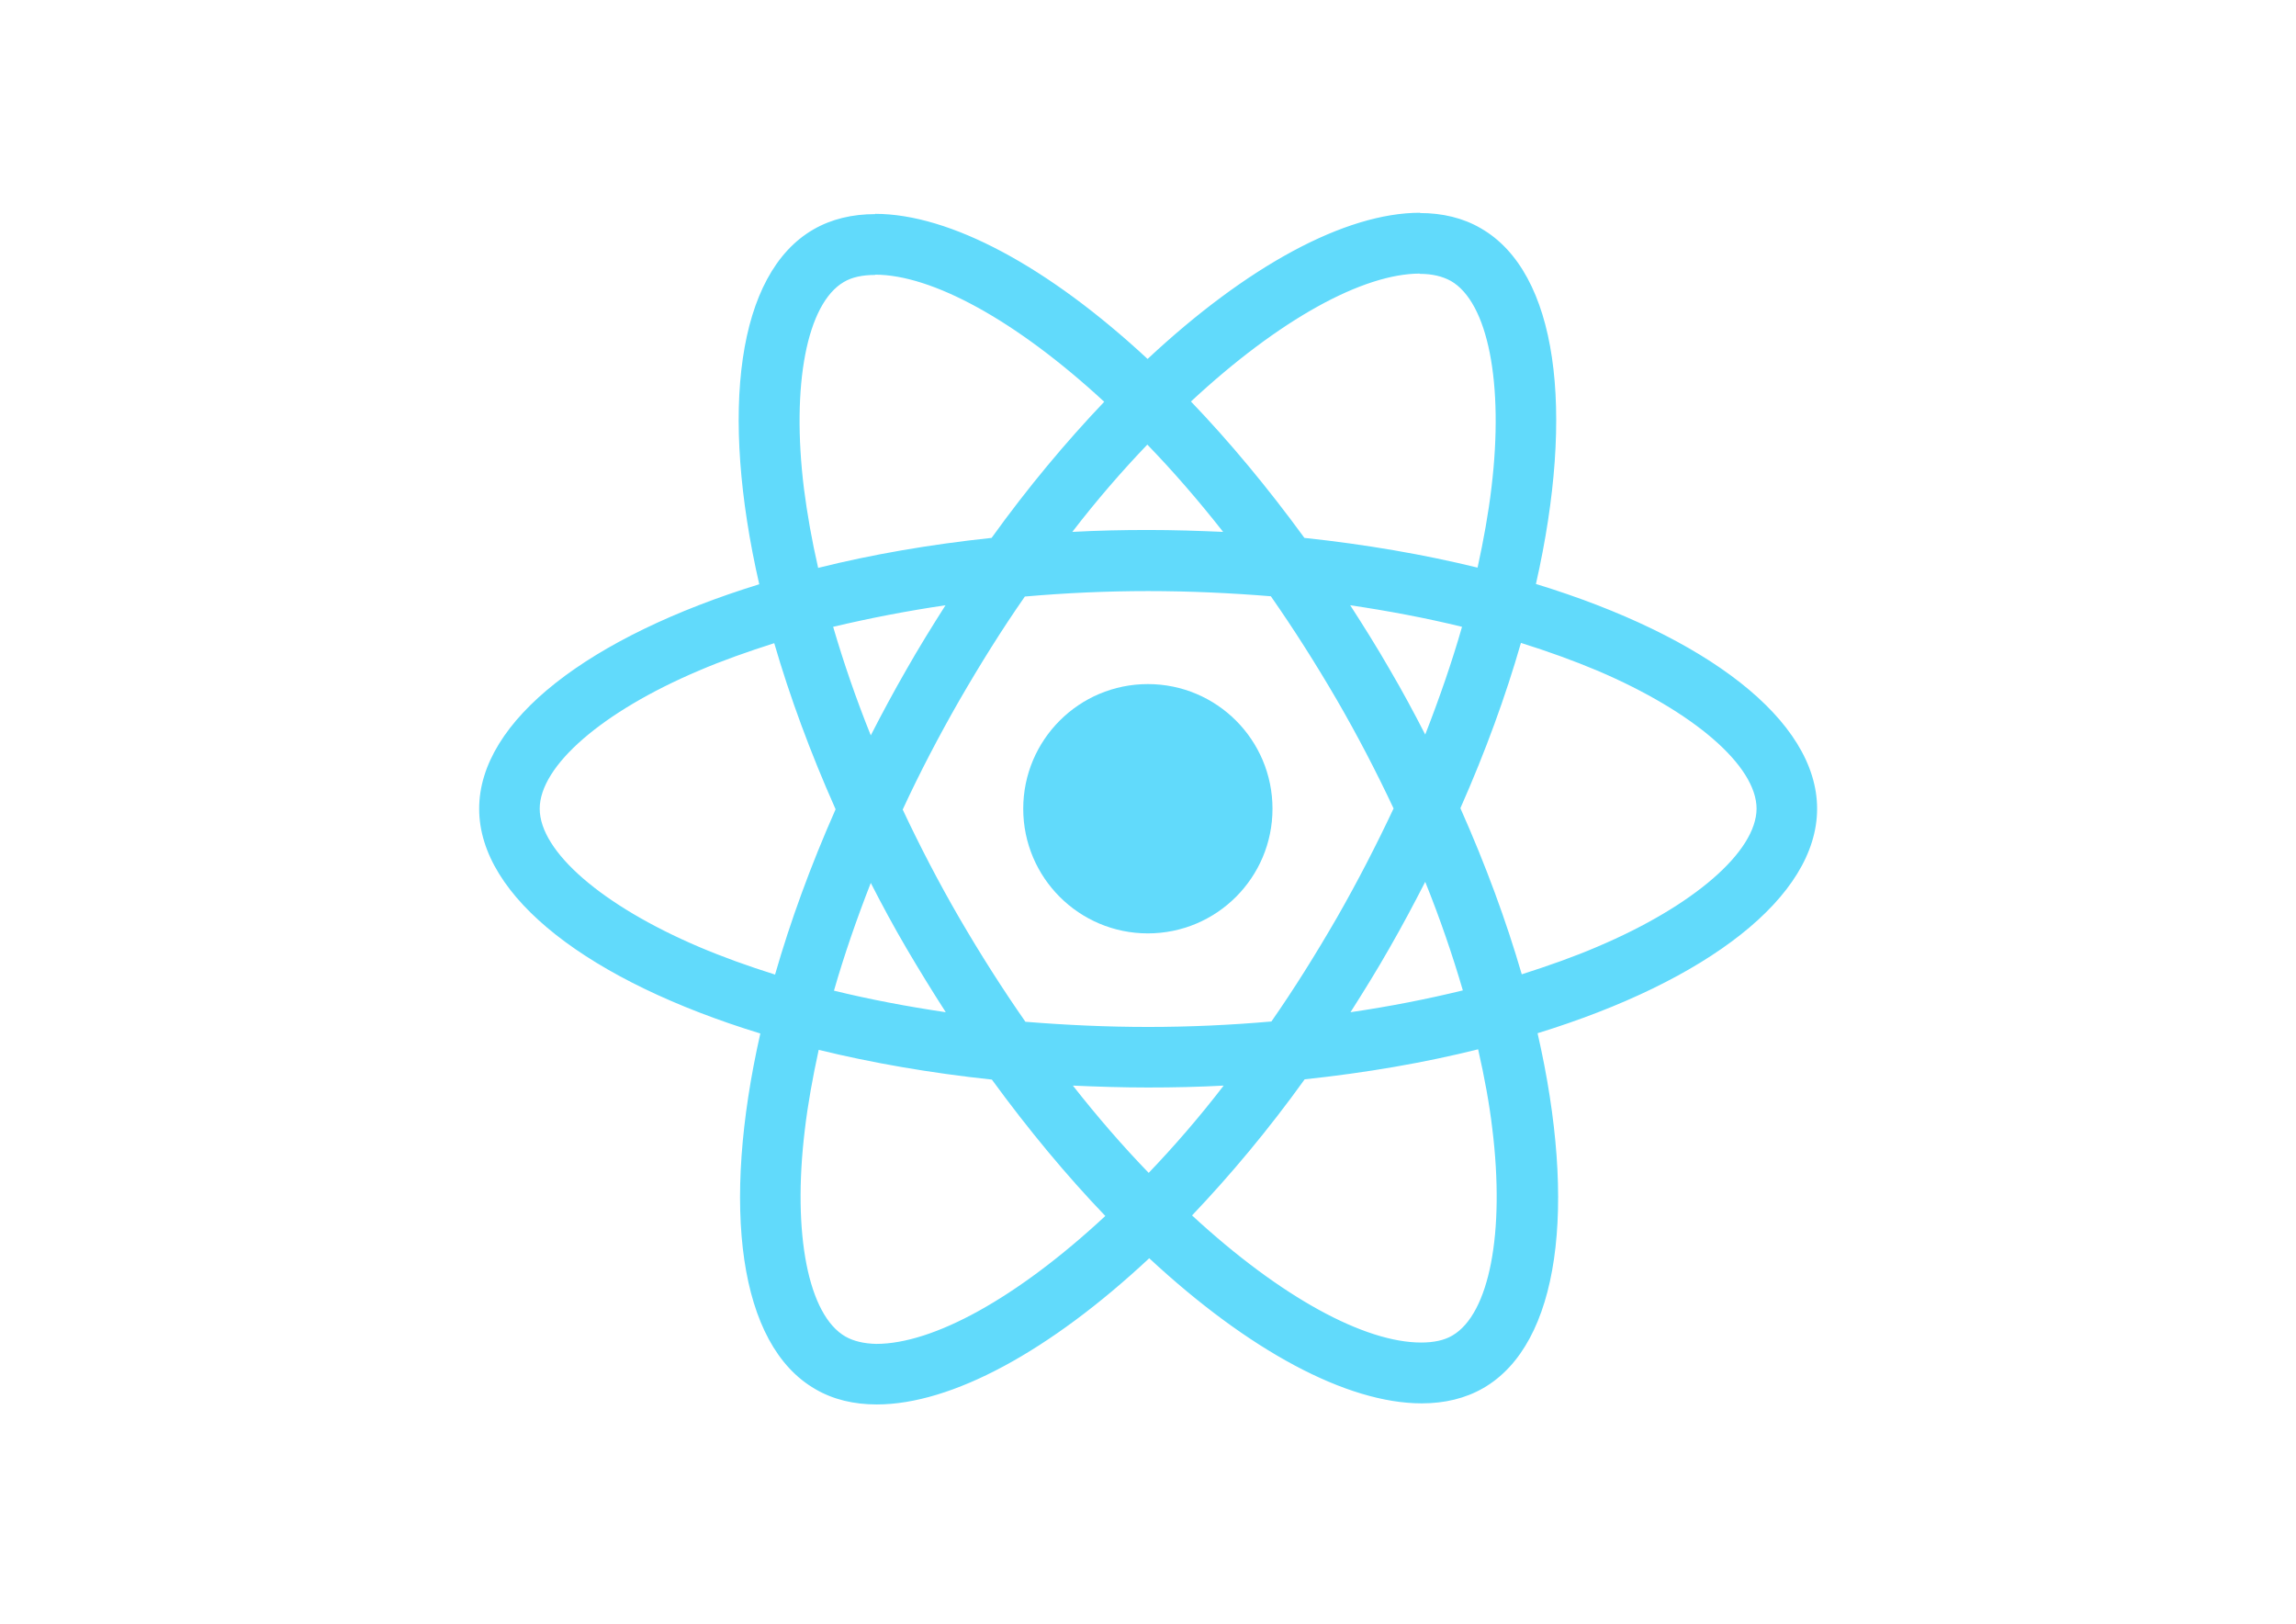
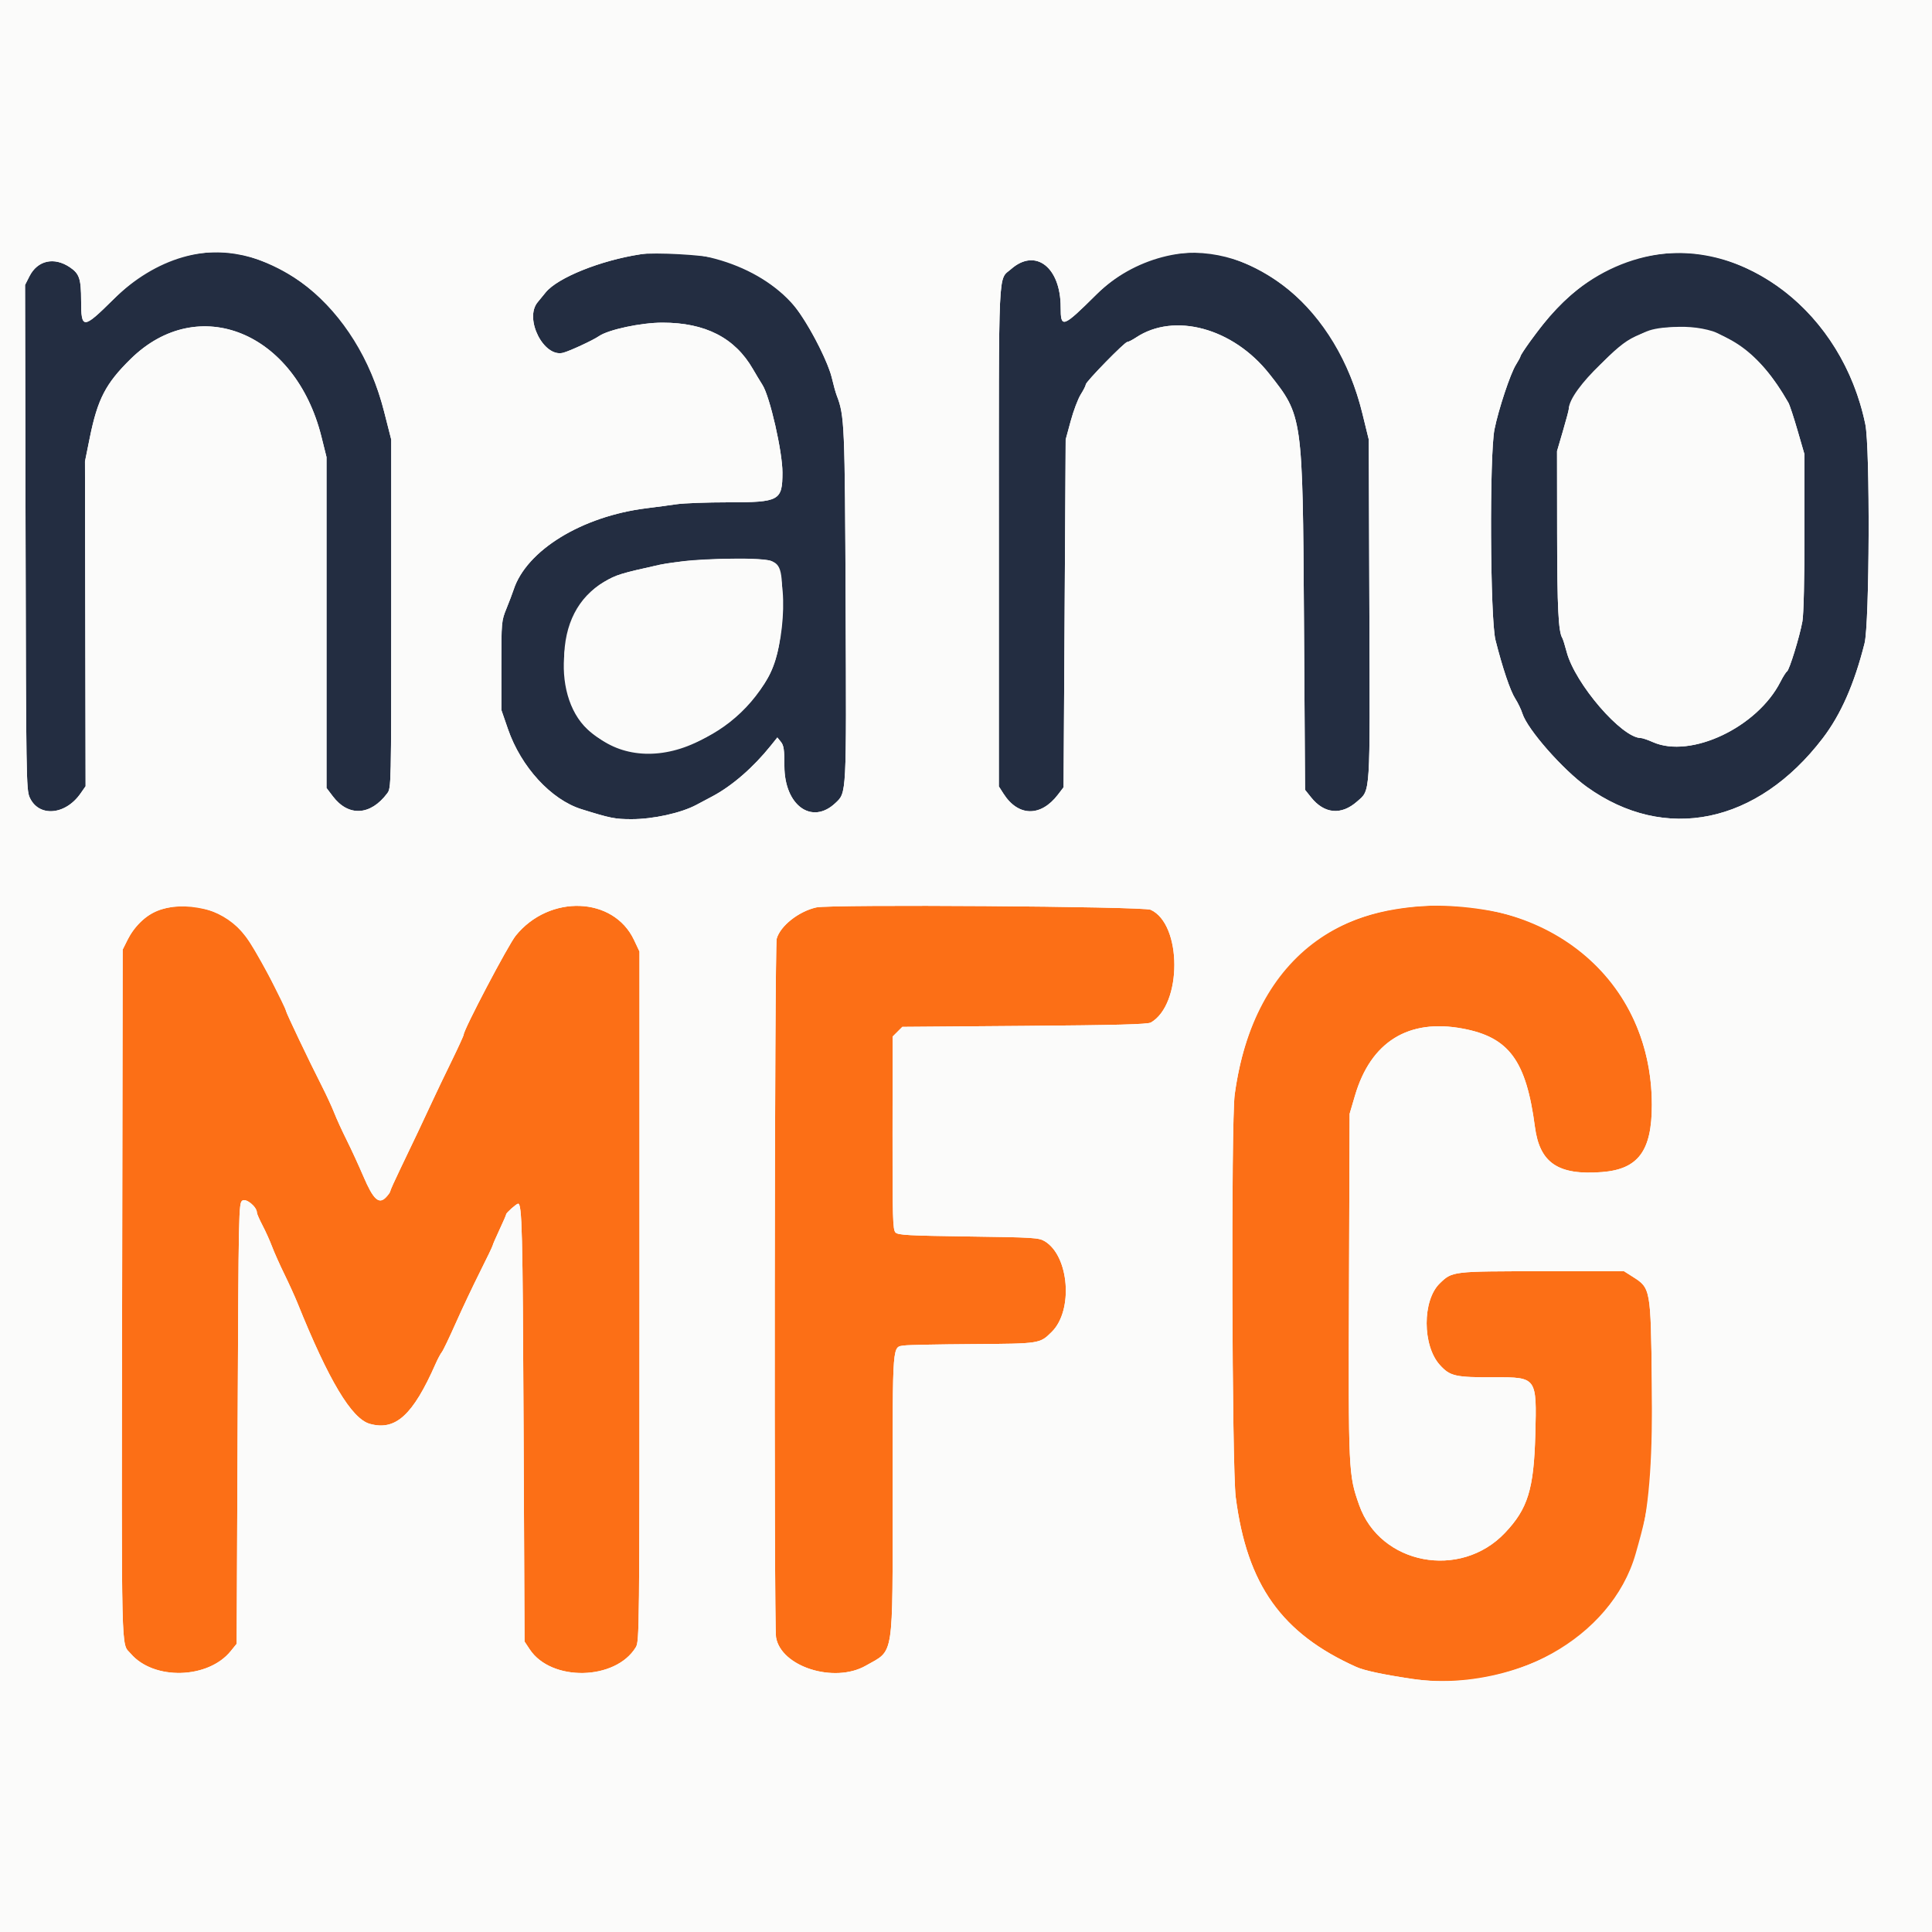
- <svg xmlns="http://www.w3.org/2000/svg" viewBox="0 0 841.9 595.3">
-   <g fill="#61DAFB">
-     <path d="M666.3 296.5c0-32.5-40.7-63.3-103.1-82.4 14.4-63.6 8-114.2-20.2-130.4-6.5-3.8-14.1-5.6-22.4-5.6v22.3c4.6 0 8.3.9 11.4 2.6 13.6 7.8 19.5 37.5 14.9 75.7-1.1 9.4-2.9 19.3-5.1 29.4-19.6-4.8-41-8.5-63.5-10.9-13.5-18.5-27.5-35.3-41.6-50 32.6-30.3 63.2-46.9 84-46.9V78c-27.5 0-63.5 19.6-99.9 53.6-36.4-33.8-72.4-53.2-99.9-53.2v22.3c20.7 0 51.4 16.5 84 46.6-14 14.7-28 31.4-41.3 49.9-22.6 2.4-44 6.1-63.6 11-2.3-10-4-19.7-5.2-29-4.7-38.2 1.1-67.9 14.6-75.8 3-1.8 6.9-2.6 11.5-2.6V78.5c-8.4 0-16 1.8-22.6 5.6-28.1 16.2-34.4 66.7-19.9 130.1-62.2 19.2-102.7 49.9-102.7 82.3 0 32.5 40.7 63.3 103.1 82.4-14.4 63.6-8 114.2 20.2 130.4 6.5 3.8 14.1 5.6 22.5 5.6 27.5 0 63.5-19.6 99.9-53.6 36.4 33.8 72.4 53.2 99.9 53.2 8.4 0 16-1.8 22.6-5.6 28.1-16.2 34.4-66.7 19.9-130.1 62-19.1 102.5-49.9 102.5-82.3zm-130.2-66.7c-3.7 12.9-8.3 26.2-13.5 39.5-4.1-8-8.4-16-13.1-24-4.6-8-9.5-15.8-14.4-23.4 14.2 2.1 27.9 4.7 41 7.9zm-45.8 106.5c-7.8 13.5-15.8 26.3-24.1 38.2-14.9 1.3-30 2-45.2 2-15.1 0-30.2-.7-45-1.9-8.3-11.9-16.4-24.6-24.2-38-7.6-13.1-14.5-26.4-20.8-39.8 6.2-13.4 13.2-26.8 20.7-39.9 7.8-13.5 15.8-26.3 24.1-38.2 14.9-1.3 30-2 45.2-2 15.1 0 30.2.7 45 1.9 8.3 11.9 16.4 24.6 24.2 38 7.6 13.1 14.5 26.4 20.8 39.8-6.3 13.4-13.2 26.8-20.7 39.9zm32.3-13c5.4 13.4 10 26.8 13.8 39.8-13.1 3.2-26.9 5.9-41.2 8 4.9-7.7 9.8-15.6 14.4-23.7 4.6-8 8.9-16.1 13-24.1zM421.2 430c-9.3-9.6-18.6-20.3-27.8-32 9 .4 18.2.7 27.5.7 9.4 0 18.7-.2 27.8-.7-9 11.7-18.3 22.4-27.5 32zm-74.4-58.9c-14.2-2.1-27.9-4.7-41-7.9 3.7-12.9 8.3-26.2 13.5-39.5 4.1 8 8.4 16 13.1 24 4.7 8 9.5 15.8 14.4 23.4zM420.7 163c9.3 9.6 18.6 20.3 27.8 32-9-.4-18.2-.7-27.5-.7-9.4 0-18.7.2-27.8.7 9-11.7 18.3-22.4 27.5-32zm-74 58.9c-4.9 7.7-9.8 15.6-14.4 23.7-4.6 8-8.9 16-13 24-5.4-13.4-10-26.8-13.8-39.8 13.1-3.1 26.9-5.8 41.2-7.9zm-90.5 125.2c-35.4-15.1-58.3-34.9-58.3-50.6 0-15.7 22.9-35.6 58.3-50.6 8.6-3.7 18-7 27.7-10.1 5.7 19.6 13.2 40 22.5 60.9-9.2 20.8-16.6 41.1-22.2 60.6-9.9-3.1-19.3-6.5-28-10.2zM310 490c-13.6-7.8-19.5-37.5-14.9-75.7 1.1-9.4 2.9-19.3 5.1-29.4 19.6 4.8 41 8.5 63.5 10.9 13.5 18.5 27.5 35.3 41.6 50-32.6 30.3-63.2 46.9-84 46.9-4.5-.1-8.3-1-11.3-2.7zm237.2-76.2c4.7 38.2-1.1 67.9-14.6 75.8-3 1.8-6.9 2.6-11.5 2.6-20.7 0-51.4-16.5-84-46.6 14-14.7 28-31.4 41.3-49.9 22.6-2.4 44-6.1 63.6-11 2.3 10.1 4.1 19.8 5.2 29.1zm38.5-66.7c-8.6 3.7-18 7-27.7 10.1-5.7-19.6-13.2-40-22.5-60.9 9.2-20.8 16.6-41.1 22.2-60.6 9.9 3.1 19.3 6.5 28.1 10.2 35.4 15.1 58.3 34.9 58.3 50.6-.1 15.7-23 35.6-58.4 50.6zM320.8 78.4z" />
-     <circle cx="420.9" cy="296.5" r="45.7" />
-     <path d="M520.5 78.1z" />
+ <svg xmlns="http://www.w3.org/2000/svg" id="svg" version="1.1" width="400" height="400" viewBox="0, 0, 400,400">
+   <g id="svgg">
+     <path id="path0" d="M33.264 188.294 C 30.687 189.052,27.888 191.624,26.400 194.600 L 25.400 196.600 25.285 267.400 C 25.159 345.190,25.036 339.997,27.063 342.365 C 31.823 347.926,43.079 347.641,47.773 341.841 L 49.000 340.326 49.200 294.731 C 49.394 250.548,49.424 249.118,50.159 248.581 C 50.938 248.011,53.177 249.839,53.194 251.059 C 53.197 251.312,53.719 252.505,54.353 253.711 C 54.987 254.916,55.868 256.870,56.310 258.051 C 56.753 259.233,57.907 261.820,58.875 263.800 C 59.843 265.780,61.071 268.480,61.602 269.800 C 68.053 285.814,72.794 293.734,76.559 294.788 C 81.897 296.283,85.493 293.004,90.188 282.359 C 90.635 281.347,91.211 280.266,91.468 279.957 C 91.725 279.648,93.014 276.967,94.331 273.998 C 95.649 271.029,97.914 266.239,99.364 263.353 C 100.814 260.467,102.000 257.996,102.000 257.862 C 102.000 257.727,102.630 256.272,103.400 254.627 C 104.170 252.983,104.800 251.530,104.800 251.399 C 104.800 251.104,106.906 249.230,107.257 249.213 C 108.082 249.172,108.218 254.656,108.400 295.229 L 108.600 339.859 109.677 341.487 C 114.127 348.210,127.429 347.948,131.633 341.054 C 132.378 339.832,132.397 337.988,132.398 268.400 L 132.399 197.000 131.256 194.584 C 127.007 185.601,113.732 185.128,106.782 193.712 C 105.208 195.655,96.000 213.165,96.000 214.214 C 96.000 214.410,94.852 216.917,93.450 219.785 C 92.047 222.653,90.361 226.170,89.703 227.600 C 88.137 230.999,85.206 237.187,82.759 242.258 C 81.681 244.490,80.800 246.458,80.800 246.632 C 80.800 246.806,80.416 247.357,79.947 247.857 C 78.456 249.444,77.305 248.390,75.230 243.538 C 74.256 241.262,72.694 237.870,71.759 236.000 C 70.823 234.130,69.672 231.610,69.199 230.400 C 68.727 229.190,67.561 226.670,66.608 224.800 C 64.065 219.808,59.199 209.602,59.207 209.279 C 59.232 208.374,52.428 195.795,50.816 193.765 C 46.628 188.491,39.811 186.366,33.264 188.294 M169.000 187.872 C 165.348 188.693,161.543 191.703,160.806 194.354 C 160.358 195.968,160.225 336.285,160.669 338.975 C 161.679 345.092,172.729 348.588,179.262 344.858 C 185.182 341.478,184.798 343.931,184.813 309.451 C 184.827 277.362,184.702 278.943,187.257 278.565 C 187.996 278.456,194.360 278.329,201.400 278.283 C 215.376 278.192,215.266 278.210,217.767 275.737 C 222.239 271.317,221.370 260.051,216.322 256.999 C 215.083 256.250,214.090 256.187,200.514 256.000 C 188.059 255.828,185.939 255.712,185.400 255.172 C 184.846 254.617,184.774 252.199,184.793 234.574 L 184.813 214.605 185.815 213.603 L 186.818 212.600 212.109 212.400 C 231.289 212.248,237.611 212.079,238.273 211.700 C 244.784 207.974,244.752 191.320,238.228 188.357 C 236.682 187.655,171.986 187.202,169.000 187.872 M289.012 188.230 C 270.163 191.272,258.652 204.503,255.632 226.600 C 254.864 232.217,255.047 303.779,255.845 309.983 C 258.178 328.119,265.332 338.185,280.829 345.135 C 282.483 345.877,286.326 346.697,292.400 347.604 C 305.444 349.552,320.980 344.940,329.445 336.607 C 339.622 326.587,342.348 315.657,342.000 286.269 C 341.769 266.820,341.746 266.690,338.053 264.348 L 336.243 263.200 319.309 263.200 C 300.647 263.200,300.687 263.195,298.084 265.714 C 294.457 269.225,294.470 278.593,298.107 282.606 C 300.219 284.936,301.298 285.180,309.362 285.155 C 318.183 285.127,318.186 285.132,317.870 297.000 C 317.567 308.352,316.324 312.372,311.572 317.375 C 302.330 327.104,285.754 323.941,281.407 311.619 C 279.184 305.320,279.161 304.827,279.298 266.267 L 279.424 230.600 280.544 226.800 C 283.824 215.677,291.612 210.850,302.867 212.963 C 312.443 214.760,315.986 219.590,317.790 233.309 C 318.773 240.788,322.592 243.366,331.652 242.668 C 339.182 242.087,342.000 238.295,342.000 228.742 C 342.000 201.562,318.366 183.493,289.012 188.230 " stroke="none" fill="#fc6f16" fill-rule="evenodd" />
+     <path id="path1" d="M39.261 52.802 C 33.149 54.100,28.984 56.528,23.418 62.040 C 17.206 68.191,16.803 68.204,16.794 62.257 C 16.787 57.705,16.436 56.661,14.465 55.332 C 11.202 53.133,7.768 53.903,6.093 57.209 L 5.186 58.999 5.293 111.199 C 5.394 160.544,5.440 163.490,6.123 165.050 C 7.954 169.224,13.500 168.825,16.667 164.291 L 17.722 162.782 17.658 129.156 L 17.594 95.531 18.579 90.665 C 20.211 82.608,21.875 79.400,27.071 74.302 C 41.066 60.568,61.153 68.767,66.549 90.415 L 67.600 94.631 67.600 128.884 L 67.600 163.138 68.911 164.869 C 72.137 169.130,76.718 168.877,80.174 164.247 C 80.994 163.149,81.000 162.894,81.000 127.071 L 81.000 91.000 79.521 85.200 C 73.963 63.401,56.297 49.185,39.261 52.802 M132.600 52.649 C 124.367 53.906,115.480 57.475,112.985 60.527 C 112.413 61.227,111.650 62.160,111.291 62.600 C 108.504 66.008,112.566 74.048,116.567 73.044 C 117.894 72.711,122.760 70.457,124.000 69.601 C 125.973 68.239,132.732 66.800,137.154 66.800 C 146.030 66.800,152.155 69.941,155.876 76.400 C 156.446 77.390,157.343 78.879,157.868 79.710 C 159.409 82.143,162.003 93.528,161.998 97.835 C 161.991 103.656,161.368 104.000,150.827 104.000 C 146.420 104.000,141.597 104.176,140.107 104.392 C 138.618 104.608,135.780 104.987,133.800 105.235 C 120.450 106.906,108.985 113.951,106.331 122.114 C 106.101 122.821,105.437 124.570,104.856 126.000 C 103.820 128.550,103.800 128.777,103.802 137.800 L 103.805 147.000 105.170 150.953 C 107.879 158.794,114.103 165.571,120.400 167.539 C 126.395 169.411,127.342 169.600,130.753 169.600 C 135.236 169.600,140.964 168.338,144.155 166.648 C 145.450 165.961,146.980 165.149,147.555 164.841 C 151.603 162.678,155.964 158.886,159.570 154.393 L 160.941 152.686 161.670 153.587 C 162.270 154.328,162.400 155.216,162.400 158.581 C 162.400 166.742,168.074 170.872,172.957 166.266 C 175.293 164.064,175.250 164.896,175.081 125.291 C 174.920 87.726,174.850 86.075,173.240 81.892 C 173.006 81.283,172.549 79.642,172.225 78.246 C 171.566 75.404,168.239 68.647,165.702 65.000 C 159.398 55.936,145.366 50.700,132.600 52.649 M242.600 52.654 C 237.174 53.490,231.474 56.527,227.000 60.966 C 220.014 67.896,219.600 68.044,219.600 63.606 C 219.600 55.316,214.375 51.285,209.350 55.698 C 206.604 58.109,206.800 53.858,206.800 110.988 L 206.800 162.816 207.752 164.308 C 210.805 169.092,215.473 169.179,219.037 164.520 L 220.200 163.000 220.418 127.000 L 220.635 91.000 221.681 87.151 C 222.255 85.034,223.192 82.562,223.763 81.659 C 224.333 80.755,224.800 79.828,224.800 79.598 C 224.800 79.043,232.850 70.800,233.392 70.800 C 233.624 70.800,234.441 70.384,235.207 69.876 C 243.144 64.613,255.281 67.914,262.768 77.372 C 269.720 86.156,269.700 86.016,269.973 128.263 L 270.200 163.526 271.426 165.063 C 274.175 168.511,277.681 168.838,280.958 165.954 C 283.771 163.478,283.657 165.244,283.515 126.200 L 283.388 91.000 282.064 85.600 C 276.774 64.017,259.958 49.978,242.600 52.654 M341.400 52.959 C 331.869 54.802,324.015 60.486,316.677 70.851 C 315.645 72.309,314.800 73.617,314.800 73.759 C 314.800 73.900,314.378 74.687,313.863 75.508 C 312.706 77.349,310.252 84.737,309.419 88.883 C 308.357 94.174,308.517 128.149,309.626 132.533 C 311.084 138.301,312.684 143.040,313.713 144.641 C 314.265 145.498,314.934 146.889,315.200 147.731 C 316.234 151.010,323.556 159.343,328.552 162.928 C 344.723 174.530,363.839 170.583,377.380 152.846 C 381.132 147.932,383.900 141.649,386.035 133.200 C 387.069 129.112,387.199 92.700,386.198 87.853 C 381.442 64.825,361.275 49.117,341.400 52.959 M354.600 68.583 C 355.700 68.925,358.123 70.238,359.984 71.502 C 363.940 74.188,367.095 77.831,370.269 83.380 C 370.528 83.831,371.383 86.421,372.169 89.137 L 373.600 94.073 373.600 110.163 C 373.600 119.808,373.429 127.204,373.173 128.627 C 372.606 131.783,370.478 138.705,369.980 139.012 C 369.763 139.147,369.153 140.109,368.625 141.150 C 363.844 150.586,350.051 157.114,342.217 153.649 C 341.162 153.182,340.044 152.800,339.733 152.800 C 335.778 152.800,326.083 141.553,324.358 134.964 C 324.005 133.615,323.598 132.321,323.454 132.087 C 322.648 130.783,322.403 125.820,322.385 110.458 L 322.366 93.400 323.583 89.248 C 324.252 86.965,324.800 84.913,324.800 84.688 C 324.800 82.447,332.509 73.441,336.854 70.607 C 341.367 67.663,348.874 66.807,354.600 68.583 M159.599 116.123 C 163.259 117.372,162.892 133.321,159.044 140.223 C 150.819 154.977,131.847 160.465,121.665 151.036 C 113.724 143.683,115.710 125.939,125.085 120.469 C 127.635 118.981,128.406 118.744,136.628 116.918 C 142.004 115.724,156.919 115.208,159.599 116.123 " stroke="none" fill="#232d41" fill-rule="evenodd" />
+     <path id="path2" d="M0.000 200.000 L 0.000 400.000 200.000 400.000 L 400.000 400.000 400.000 200.000 L 400.000 0.000 200.000 0.000 L 0.000 0.000 0.000 200.000 M52.800 53.514 C 66.140 58.213,75.457 69.260,79.521 85.200 L 81.000 91.000 81.000 127.071 C 81.000 162.894,80.994 163.149,80.174 164.247 C 76.718 168.877,72.137 169.130,68.911 164.869 L 67.600 163.138 67.600 128.884 L 67.600 94.631 66.549 90.415 C 61.153 68.767,41.066 60.568,27.071 74.302 C 21.875 79.400,20.211 82.608,18.579 90.665 L 17.594 95.531 17.658 129.156 L 17.722 162.782 16.667 164.291 C 13.500 168.825,7.954 169.224,6.123 165.050 C 5.440 163.490,5.394 160.544,5.293 111.199 L 5.186 58.999 6.093 57.209 C 7.768 53.903,11.202 53.133,14.465 55.332 C 16.436 56.661,16.787 57.705,16.794 62.257 C 16.803 68.204,17.206 68.191,23.418 62.040 C 32.181 53.363,43.252 50.150,52.800 53.514 M148.600 53.534 C 153.968 55.019,158.763 57.709,162.917 61.564 C 165.855 64.291,171.218 73.901,172.225 78.246 C 172.549 79.642,173.006 81.283,173.240 81.892 C 174.850 86.075,174.920 87.726,175.081 125.291 C 175.250 164.896,175.293 164.064,172.957 166.266 C 168.074 170.872,162.400 166.742,162.400 158.581 C 162.400 155.216,162.270 154.328,161.670 153.587 L 160.941 152.686 159.570 154.393 C 155.964 158.886,151.603 162.678,147.555 164.841 C 146.980 165.149,145.450 165.961,144.155 166.648 C 140.964 168.338,135.236 169.600,130.753 169.600 C 127.342 169.600,126.395 169.411,120.400 167.539 C 114.103 165.571,107.879 158.794,105.170 150.953 L 103.805 147.000 103.802 137.800 C 103.800 128.777,103.820 128.550,104.856 126.000 C 105.437 124.570,106.101 122.821,106.331 122.114 C 108.985 113.951,120.450 106.906,133.800 105.235 C 135.780 104.987,138.618 104.608,140.107 104.392 C 141.597 104.176,146.420 104.000,150.827 104.000 C 161.368 104.000,161.991 103.656,161.998 97.835 C 162.003 93.528,159.409 82.143,157.868 79.710 C 157.343 78.879,156.446 77.390,155.876 76.400 C 152.155 69.941,146.030 66.800,137.154 66.800 C 132.732 66.800,125.973 68.239,124.000 69.601 C 122.760 70.457,117.894 72.711,116.567 73.044 C 112.566 74.048,108.504 66.008,111.291 62.600 C 111.650 62.160,112.413 61.227,112.985 60.527 C 115.480 57.475,124.367 53.906,132.600 52.649 C 135.537 52.200,145.839 52.771,148.600 53.534 M255.200 53.506 C 268.721 58.316,278.133 69.562,282.064 85.600 L 283.388 91.000 283.515 126.200 C 283.657 165.244,283.771 163.478,280.958 165.954 C 277.681 168.838,274.175 168.511,271.426 165.063 L 270.200 163.526 269.973 128.263 C 269.700 86.016,269.720 86.156,262.768 77.372 C 255.281 67.914,243.144 64.613,235.207 69.876 C 234.441 70.384,233.624 70.800,233.392 70.800 C 232.850 70.800,224.800 79.043,224.800 79.598 C 224.800 79.828,224.333 80.755,223.763 81.659 C 223.192 82.562,222.255 85.034,221.681 87.151 L 220.635 91.000 220.418 127.000 L 220.200 163.000 219.037 164.520 C 215.473 169.179,210.805 169.092,207.752 164.308 L 206.800 162.816 206.800 110.988 C 206.800 53.858,206.604 58.109,209.350 55.698 C 214.375 51.285,219.600 55.316,219.600 63.606 C 219.600 68.044,220.014 67.896,227.000 60.966 C 234.557 53.469,246.338 50.353,255.200 53.506 M357.800 53.995 C 372.210 59.037,382.872 71.749,386.198 87.853 C 387.199 92.700,387.069 129.112,386.035 133.200 C 383.900 141.649,381.132 147.932,377.380 152.846 C 363.839 170.583,344.723 174.530,328.552 162.928 C 323.556 159.343,316.234 151.010,315.200 147.731 C 314.934 146.889,314.265 145.498,313.713 144.641 C 312.684 143.040,311.084 138.301,309.626 132.533 C 308.517 128.149,308.357 94.174,309.419 88.883 C 310.252 84.737,312.706 77.349,313.863 75.508 C 314.378 74.687,314.800 73.900,314.800 73.759 C 314.800 73.335,318.404 68.378,320.666 65.690 C 330.312 54.229,345.132 49.561,357.800 53.995 M342.054 68.245 C 336.391 69.648,324.800 80.694,324.800 84.688 C 324.800 84.913,324.252 86.965,323.583 89.248 L 322.366 93.400 322.385 110.458 C 322.403 125.820,322.648 130.783,323.454 132.087 C 323.598 132.321,324.005 133.615,324.358 134.964 C 326.083 141.553,335.778 152.800,339.733 152.800 C 340.044 152.800,341.162 153.182,342.217 153.649 C 350.051 157.114,363.844 150.586,368.625 141.150 C 369.153 140.109,369.763 139.147,369.980 139.012 C 370.478 138.705,372.606 131.783,373.173 128.627 C 373.429 127.204,373.600 119.808,373.600 110.163 L 373.600 94.073 372.169 89.137 C 371.383 86.421,370.528 83.831,370.269 83.380 C 364.287 72.925,357.699 68.185,348.600 67.789 C 345.786 67.666,343.845 67.802,342.054 68.245 M141.228 116.222 C 139.154 116.504,137.084 116.817,136.628 116.918 C 128.406 118.744,127.635 118.981,125.085 120.469 C 119.701 123.610,116.800 129.248,116.800 136.569 C 116.800 155.789,135.701 162.517,151.428 148.895 C 159.487 141.915,161.605 137.402,161.888 126.600 C 162.103 118.404,161.767 116.863,159.599 116.123 C 157.746 115.490,146.159 115.553,141.228 116.222 M42.390 188.225 C 47.967 189.493,50.963 192.662,55.982 202.600 C 57.760 206.120,59.212 209.126,59.207 209.279 C 59.199 209.602,64.065 219.808,66.608 224.800 C 67.561 226.670,68.727 229.190,69.199 230.400 C 69.672 231.610,70.823 234.130,71.759 236.000 C 72.694 237.870,74.256 241.262,75.230 243.538 C 77.305 248.390,78.456 249.444,79.947 247.857 C 80.416 247.357,80.800 246.806,80.800 246.632 C 80.800 246.458,81.681 244.490,82.759 242.258 C 85.206 237.187,88.137 230.999,89.703 227.600 C 90.361 226.170,92.047 222.653,93.450 219.785 C 94.852 216.917,96.000 214.410,96.000 214.214 C 96.000 213.165,105.208 195.655,106.782 193.712 C 113.732 185.128,127.007 185.601,131.256 194.584 L 132.399 197.000 132.398 268.400 C 132.397 337.988,132.378 339.832,131.633 341.054 C 127.429 347.948,114.127 348.210,109.677 341.487 L 108.600 339.859 108.400 295.229 C 108.218 254.656,108.082 249.172,107.257 249.213 C 106.906 249.230,104.800 251.104,104.800 251.399 C 104.800 251.530,104.170 252.983,103.400 254.627 C 102.630 256.272,102.000 257.727,102.000 257.862 C 102.000 257.996,100.814 260.467,99.364 263.353 C 97.914 266.239,95.649 271.029,94.331 273.998 C 93.014 276.967,91.725 279.648,91.468 279.957 C 91.211 280.266,90.635 281.347,90.188 282.359 C 85.493 293.004,81.897 296.283,76.559 294.788 C 72.794 293.734,68.053 285.814,61.602 269.800 C 61.071 268.480,59.843 265.780,58.875 263.800 C 57.907 261.820,56.753 259.233,56.310 258.051 C 55.868 256.870,54.987 254.916,54.353 253.711 C 53.719 252.505,53.197 251.312,53.194 251.059 C 53.177 249.839,50.938 248.011,50.159 248.581 C 49.424 249.118,49.394 250.548,49.200 294.731 L 49.000 340.326 47.773 341.841 C 43.079 347.641,31.823 347.926,27.063 342.365 C 25.036 339.997,25.159 345.190,25.285 267.400 L 25.400 196.600 26.400 194.600 C 29.344 188.712,34.861 186.513,42.390 188.225 M238.228 188.357 C 244.752 191.320,244.784 207.974,238.273 211.700 C 237.611 212.079,231.289 212.248,212.109 212.400 L 186.818 212.600 185.815 213.603 L 184.813 214.605 184.793 234.574 C 184.774 252.199,184.846 254.617,185.400 255.172 C 185.939 255.712,188.059 255.828,200.514 256.000 C 214.090 256.187,215.083 256.250,216.322 256.999 C 221.370 260.051,222.239 271.317,217.767 275.737 C 215.266 278.210,215.376 278.192,201.400 278.283 C 194.360 278.329,187.996 278.456,187.257 278.565 C 184.702 278.943,184.827 277.362,184.813 309.451 C 184.798 343.931,185.182 341.478,179.262 344.858 C 172.729 348.588,161.679 345.092,160.669 338.975 C 160.225 336.285,160.358 195.968,160.806 194.354 C 161.543 191.703,165.348 188.693,169.000 187.872 C 171.986 187.202,236.682 187.655,238.228 188.357 M308.400 188.527 C 328.454 192.029,342.000 208.241,342.000 228.742 C 342.000 238.295,339.182 242.087,331.652 242.668 C 322.592 243.366,318.773 240.788,317.790 233.309 C 315.986 219.590,312.443 214.760,302.867 212.963 C 291.612 210.850,283.824 215.677,280.544 226.800 L 279.424 230.600 279.298 266.267 C 279.161 304.827,279.184 305.320,281.407 311.619 C 285.754 323.941,302.330 327.104,311.572 317.375 C 316.324 312.372,317.567 308.352,317.870 297.000 C 318.186 285.132,318.183 285.127,309.362 285.155 C 301.298 285.180,300.219 284.936,298.107 282.606 C 294.470 278.593,294.457 269.225,298.084 265.714 C 300.687 263.195,300.647 263.200,319.309 263.200 L 336.243 263.200 338.053 264.348 C 341.746 266.690,341.769 266.820,342.000 286.269 C 342.245 306.910,341.928 310.233,338.617 321.775 C 333.656 339.069,312.904 350.666,292.400 347.604 C 286.326 346.697,282.483 345.877,280.829 345.135 C 265.332 338.185,258.178 328.119,255.845 309.983 C 255.047 303.779,254.864 232.217,255.632 226.600 C 259.589 197.644,279.274 183.442,308.400 188.527 " stroke="none" fill="#fbfbfa" fill-rule="evenodd" />
  </g>
</svg>
